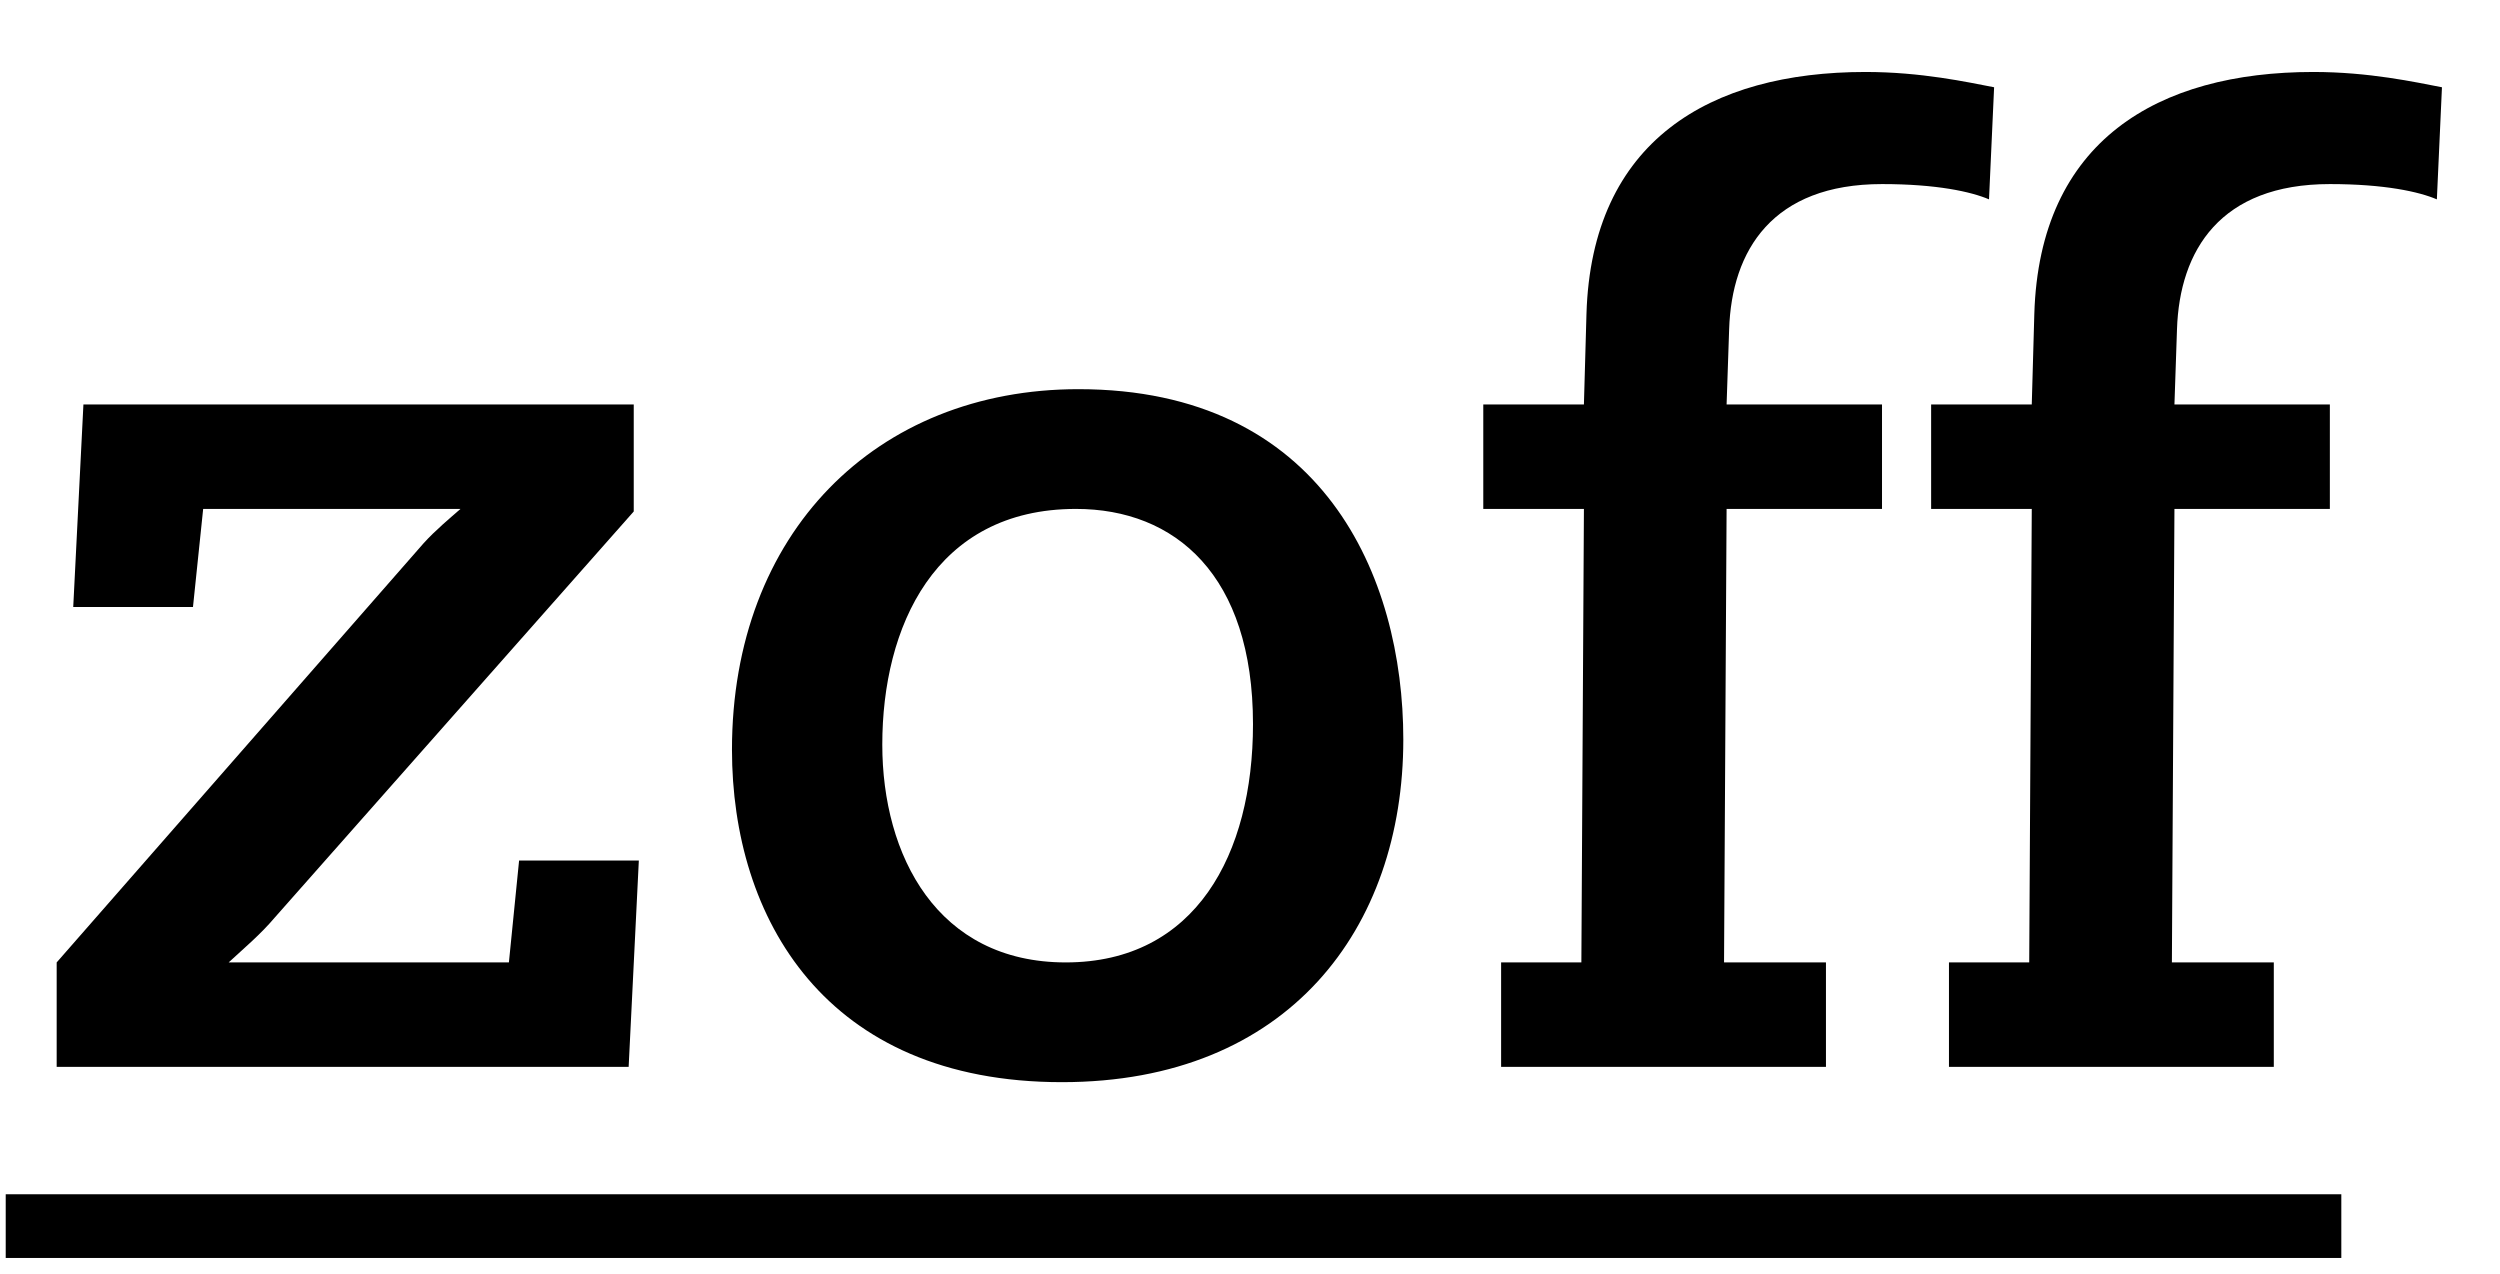
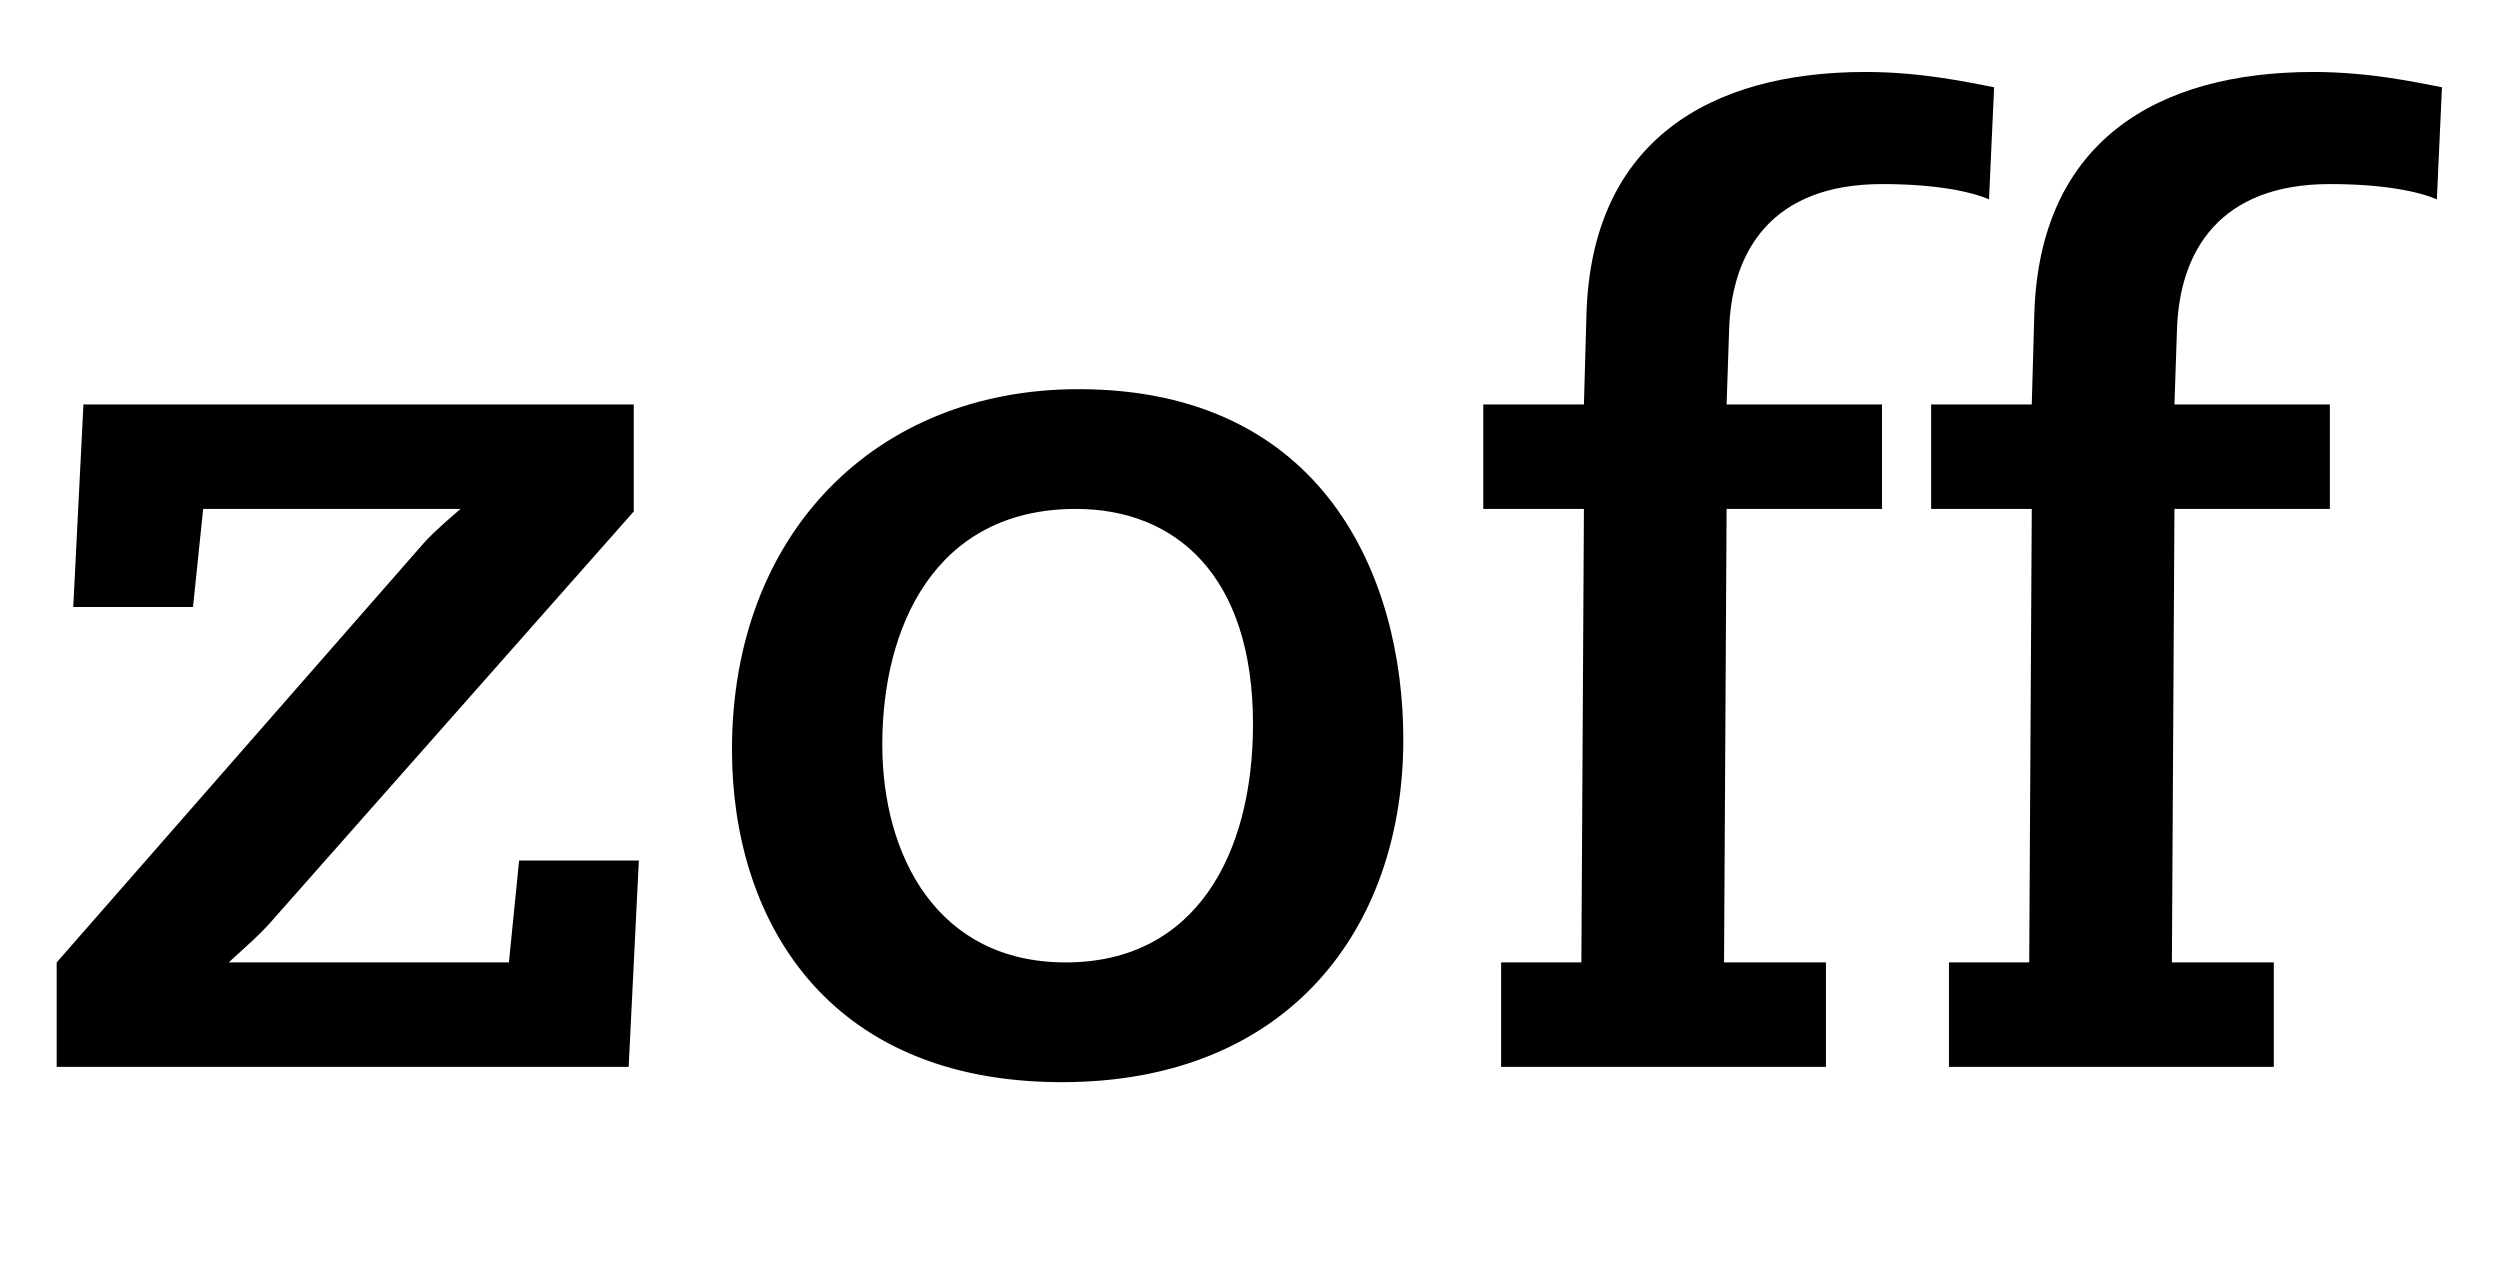
<svg xmlns="http://www.w3.org/2000/svg" width="157" height="80" viewBox="0 0 157 80" fill="none">
  <rect width="157" height="80" fill="none" />
-   <path d="M3.559 67H39.479L40.119 54.04H32.599L31.959 60.44L14.359 60.44C15.399 59.48 16.359 58.68 17.239 57.64L39.799 32.12L39.799 25.4L5.239 25.4L4.599 38.12H12.119L12.759 31.96H28.919C28.279 32.52 27.319 33.32 26.599 34.12L3.559 60.44L3.559 67Z" fill="black" />
+   <path d="M3.56 67H39.48L40.12 54.04H32.6L31.96 60.44L14.36 60.44C15.4 59.48 16.36 58.68 17.24 57.64L39.8 32.12L39.8 25.4L5.24 25.4L4.6 38.12H12.12L12.76 31.96L28.92 31.96C28.28 32.52 27.32 33.32 26.6 34.12L3.56 60.44L3.56 67Z" fill="black" />
  <path d="M55.408 46.76C55.408 39.4 58.688 31.96 67.568 31.96C73.808 31.96 78.688 36.12 78.688 45.48C78.688 53.64 75.088 60.44 66.928 60.44C58.848 60.44 55.408 53.72 55.408 46.76ZM45.968 47.08C45.968 57.64 51.808 67.96 66.688 67.96C80.928 67.96 88.128 58.28 88.128 46.44C88.128 36.2 83.088 24.44 67.728 24.44C55.008 24.44 45.968 33.48 45.968 47.08Z" fill="black" />
  <path d="M94.27 67L114.67 67V60.44L108.27 60.44L108.43 31.96H118.19V25.4H108.43L108.59 20.68C108.75 15.72 111.31 11.56 118.19 11.56C121.63 11.56 123.79 12.04 124.91 12.52L125.23 5.48C123.55 5.16 120.67 4.52 117.15 4.52C107.39 4.52 99.95 8.84 99.63 19.72L99.47 25.4H93.15V31.96H99.47L99.31 60.44H94.27V67Z" fill="black" />
-   <path d="M122.395 67H142.795V60.44H136.395L136.555 31.96L146.315 31.96V25.4L136.555 25.4L136.715 20.68C136.875 15.72 139.435 11.56 146.315 11.56C149.755 11.56 151.915 12.04 153.035 12.52L153.355 5.48C151.675 5.16 148.795 4.52 145.275 4.52C135.515 4.52 128.075 8.84 127.755 19.72L127.595 25.4L121.275 25.4V31.96L127.595 31.96L127.435 60.44H122.395V67Z" fill="black" />
-   <path d="M0.359 75L147.035 75V79L0.359 79L0.359 75Z" fill="black" />
+   <path d="M122.395 67H142.795V60.44H136.395L136.555 31.96H146.315V25.4H136.555L136.715 20.68C136.875 15.72 139.435 11.56 146.315 11.56C149.755 11.56 151.915 12.04 153.035 12.52L153.355 5.48C151.675 5.16 148.795 4.52 145.275 4.52C135.515 4.52 128.075 8.84 127.755 19.72L127.595 25.4L121.275 25.4V31.96L127.595 31.96L127.435 60.44H122.395V67Z" fill="black" />
</svg>
